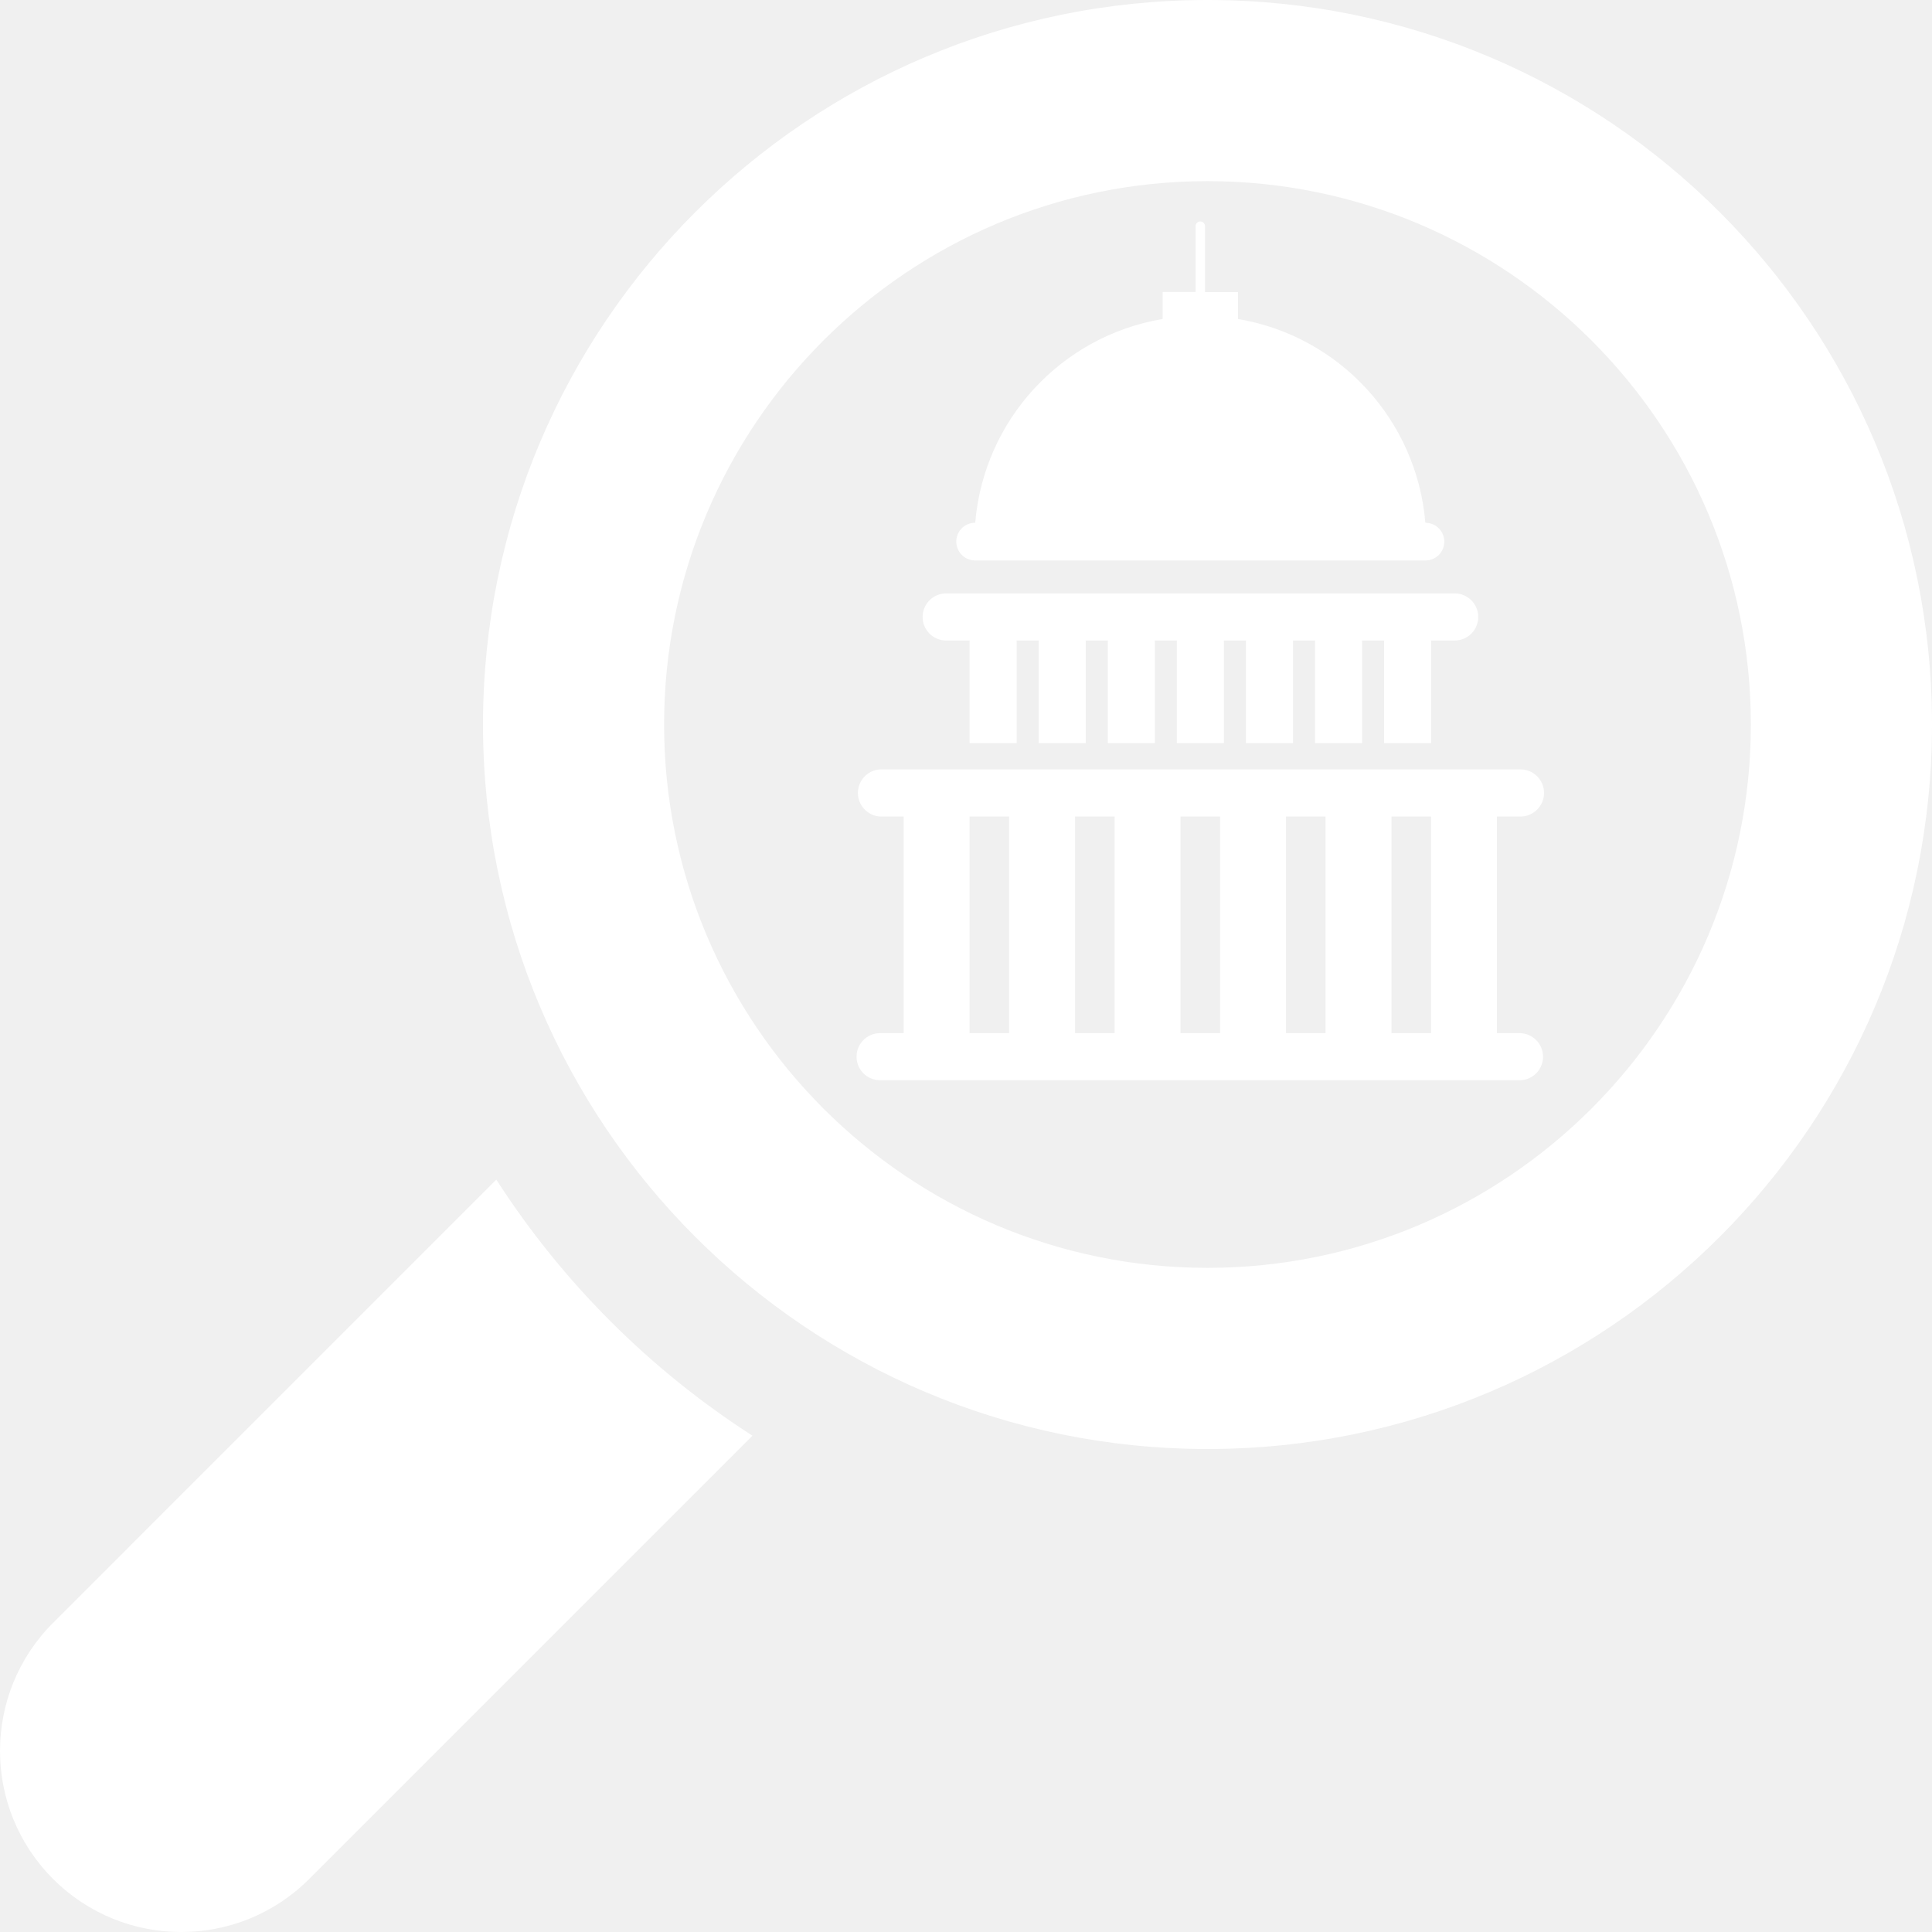
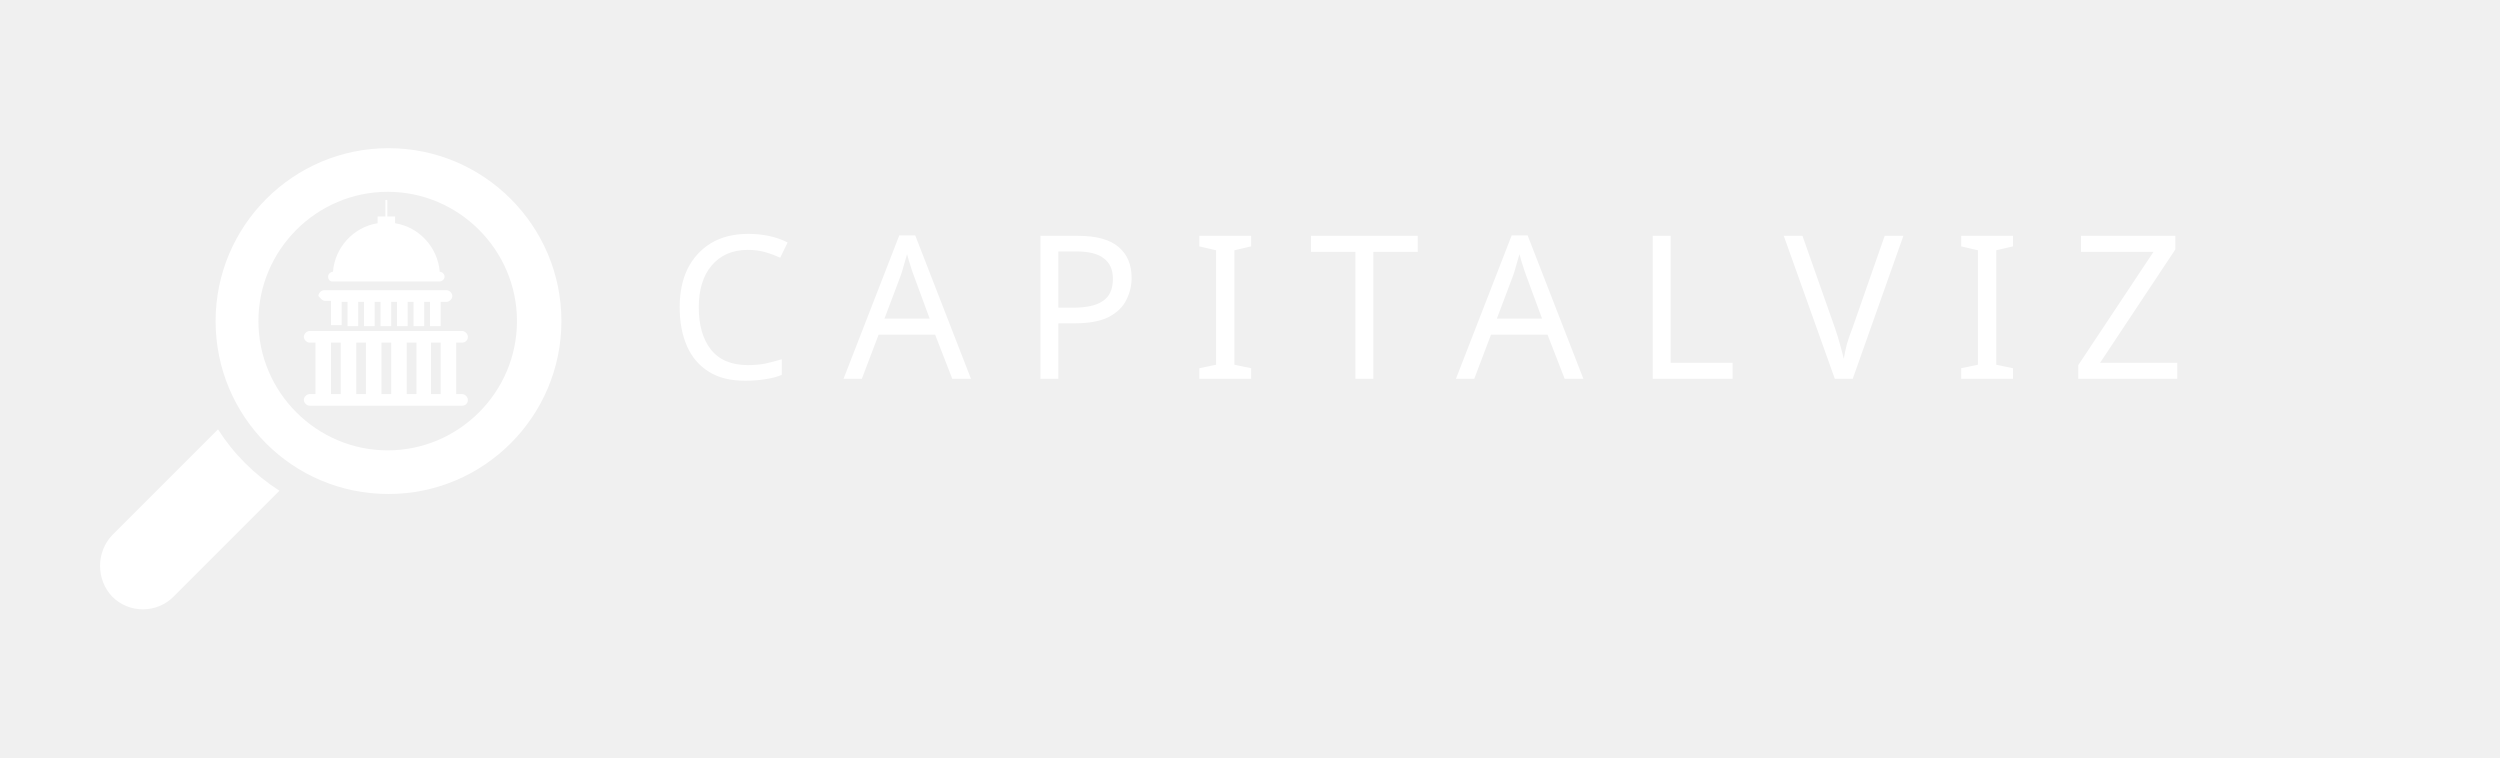
- <svg xmlns="http://www.w3.org/2000/svg" width="46.512" height="46.512">
-   <path d="M445.59-.009h364.178v250.054H445.59z" />
-   <g fill="#fff">
-     <path d="M1.278 39.07l10.67-10.672a20.54 20.54 0 0 0 6.167 6.166L7.444 45.235a4.359 4.359 0 0 1-6.166 0 4.358 4.358 0 0 1 0-6.166zM11.628 17.442C11.628 7.81 19.438 0 29.07 0c9.632 0 17.442 7.81 17.442 17.442 0 9.632-7.81 17.442-17.442 17.442-9.632 0-17.442-7.81-17.442-17.442zM29.07 30.523c7.214 0 13.081-5.867 13.081-13.08 0-7.214-5.867-13.082-13.081-13.082-7.214 0-13.082 5.868-13.082 13.081 0 7.214 5.868 13.081 13.082 13.081z" />
-     <path d="M23.455 13.493h10.883a.454.454 0 0 0 0-.907h-.023a5.436 5.436 0 0 0-4.511-4.906v-.648h-.794V5.445a.114.114 0 0 0-.113-.114.114.114 0 0 0-.114.114V7.03h-.793v.649a5.438 5.438 0 0 0-4.512 4.906h-.023a.454.454 0 0 0 0 .907zM36.605 24.872h-.567v-5.215h.567a.567.567 0 0 0 0-1.134H21.188a.568.568 0 0 0 0 1.134h.567v5.215h-.567a.567.567 0 0 0 0 1.134h15.417a.567.567 0 0 0 0-1.133zm-2.154 0H33.5v-5.215h.952v5.215zm-6.03-5.215h.952v5.215h-.952v-5.215zm-1.587 5.215h-.952v-5.215h.952v5.215zm4.126-5.215h.952v5.215h-.952v-5.215zm-7.618 0h.952v5.215h-.952v-5.215zM22.776 15.42h.57c0 .009-.004.016-.004.023v2.446h1.134v-2.446c0-.009-.005-.017-.005-.023h.539c0 .009-.004.016-.004.023v2.446h1.133v-2.446c0-.009-.004-.017-.004-.023h.538c0 .009-.004.016-.004.023v2.446h1.134v-2.446c0-.009-.005-.017-.005-.023h.538c0 .009-.004.016-.004.023v2.446h1.133v-2.446c0-.009-.004-.017-.004-.023h.538c0 .009-.004.016-.004.023v2.446h1.133v-2.446c0-.009-.004-.017-.004-.023h.539c0 .009-.005.016-.005.023v2.446h1.134v-2.446c0-.009-.005-.017-.005-.023h.538c0 .009-.004.016-.004.023v2.446h1.134v-2.446c0-.009-.005-.017-.005-.023h.571a.566.566 0 1 0 0-1.134H22.78a.567.567 0 0 0-.003 1.134z" />
-   </g>
+ <svg xmlns="http://www.w3.org/2000/svg" version="1.1" id="Capa_1" width="132" height="40" x="0" y="0" viewBox="-37 73 100 30" xml:space="preserve">
+   <style>.st0{fill:#fff}</style>
+   <switch>
+     <g>
+       <g id="g3522">
+         <g id="g3488" transform="translate(0 -.923) scale(.32319)">
+           <path id="path7" class="st0" d="M-100.6 294.5l13.1-13.1c1.9 3 4.5 5.6 7.6 7.6L-93 302.1c-2.1 2.1-5.5 2.1-7.6 0-2-2.1-2-5.5 0-7.6z" />
+           <path id="path9" class="st0" d="M-87.8 268c0-11.8 9.6-21.4 21.4-21.4S-45 256.2-45 268c0 11.8-9.6 21.4-21.4 21.4-11.9 0-21.4-9.6-21.4-21.4zm21.3 16c8.8 0 16-7.2 16-16s-7.2-16-16-16-16 7.2-16 16 7.2 16 16 16z" />
+           <g id="g3-3" transform="translate(57.427 19.353) scale(1.2013)">
+             <g id="g5-6">
+               <path id="path7-7" class="st0" d="M-108.9 202.9h11.1c.2 0 .5-.2.5-.5 0-.2-.2-.5-.5-.5-.2-2.5-2.1-4.6-4.6-5v-.7h-.8v-1.6c0-.1 0-.1-.1-.1s-.1 0-.1.1v1.6h-.8v.7c-2.5.4-4.4 2.5-4.6 5-.2 0-.5.2-.5.5s.2.5.4.5z" />
+               <path id="path9-5" class="st0" d="M-95.5 214.5h-.6v-5.3h.6c.3 0 .6-.2.6-.6 0-.3-.3-.6-.6-.6h-15.7c-.3 0-.6.3-.6.6s.3.6.6.6h.6v5.3h-.6c-.3 0-.6.3-.6.6s.3.6.6.6h15.7c.3 0 .6-.2.6-.6 0-.3-.3-.6-.6-.6zm-2.2 0h-1v-5.3h1v5.3zm-6.1-5.3h1v5.3h-1v-5.3zm-1.6 5.3h-1v-5.3h1v5.3zm4.2-5.3h1v5.3h-1v-5.3zm-7.8 0h1v5.3h-1v-5.3z" />
+               <path id="path11-3" class="st0" d="M-109.6 204.9h.6v2.5h1.1V205h.6v2.5h1.1V205h.6v2.5h1.1V205h.6v2.5h1.1V205h.6v2.5h1.1V205h.6v2.5h1.1V205h.6v2.5h1.1V205h.6c.3 0 .6-.3.6-.6s-.3-.6-.6-.6h-12.6c-.3 0-.6.3-.6.6.2.2.4.5.7.5z" />
+             </g>
+           </g>
+         </g>
+       </g>
+       <text transform="matrix(.9976 0 0 1 -10.296 88)" class="st0" letter-spacing="2" font-size="8" font-family="GillSans-Light">CAPITALVIZ</text>
+     </g>
+   </switch>
</svg>
